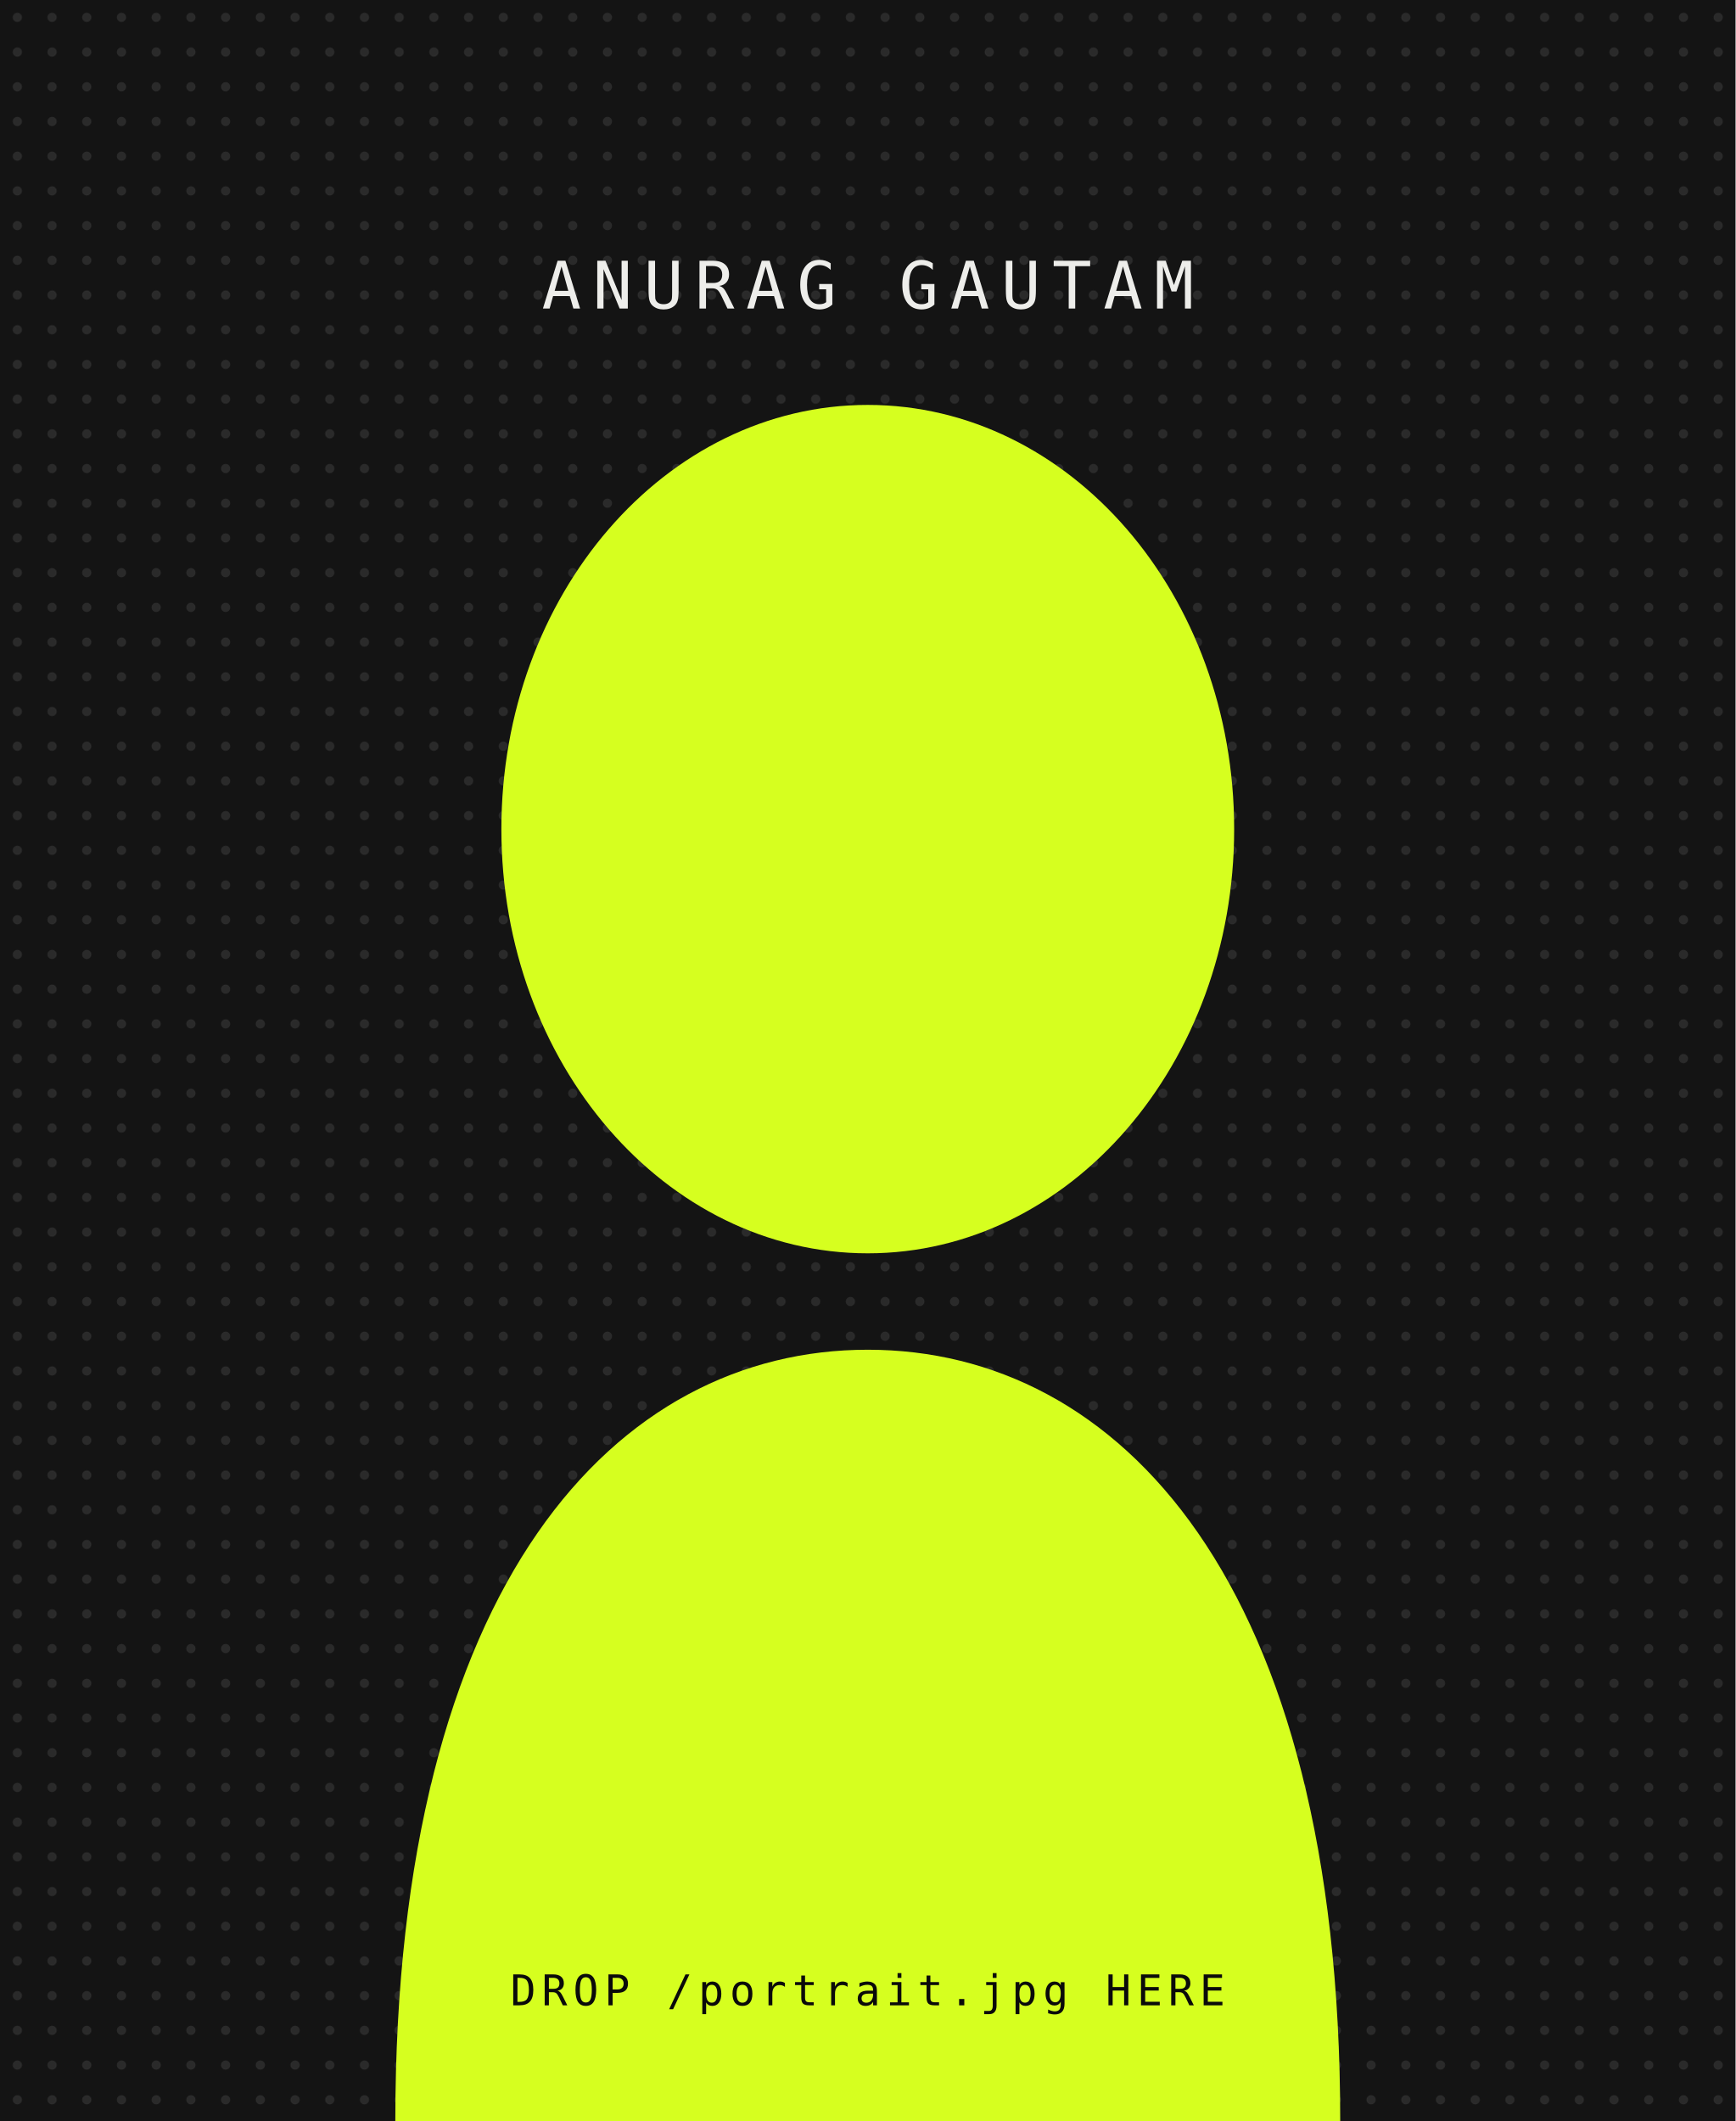
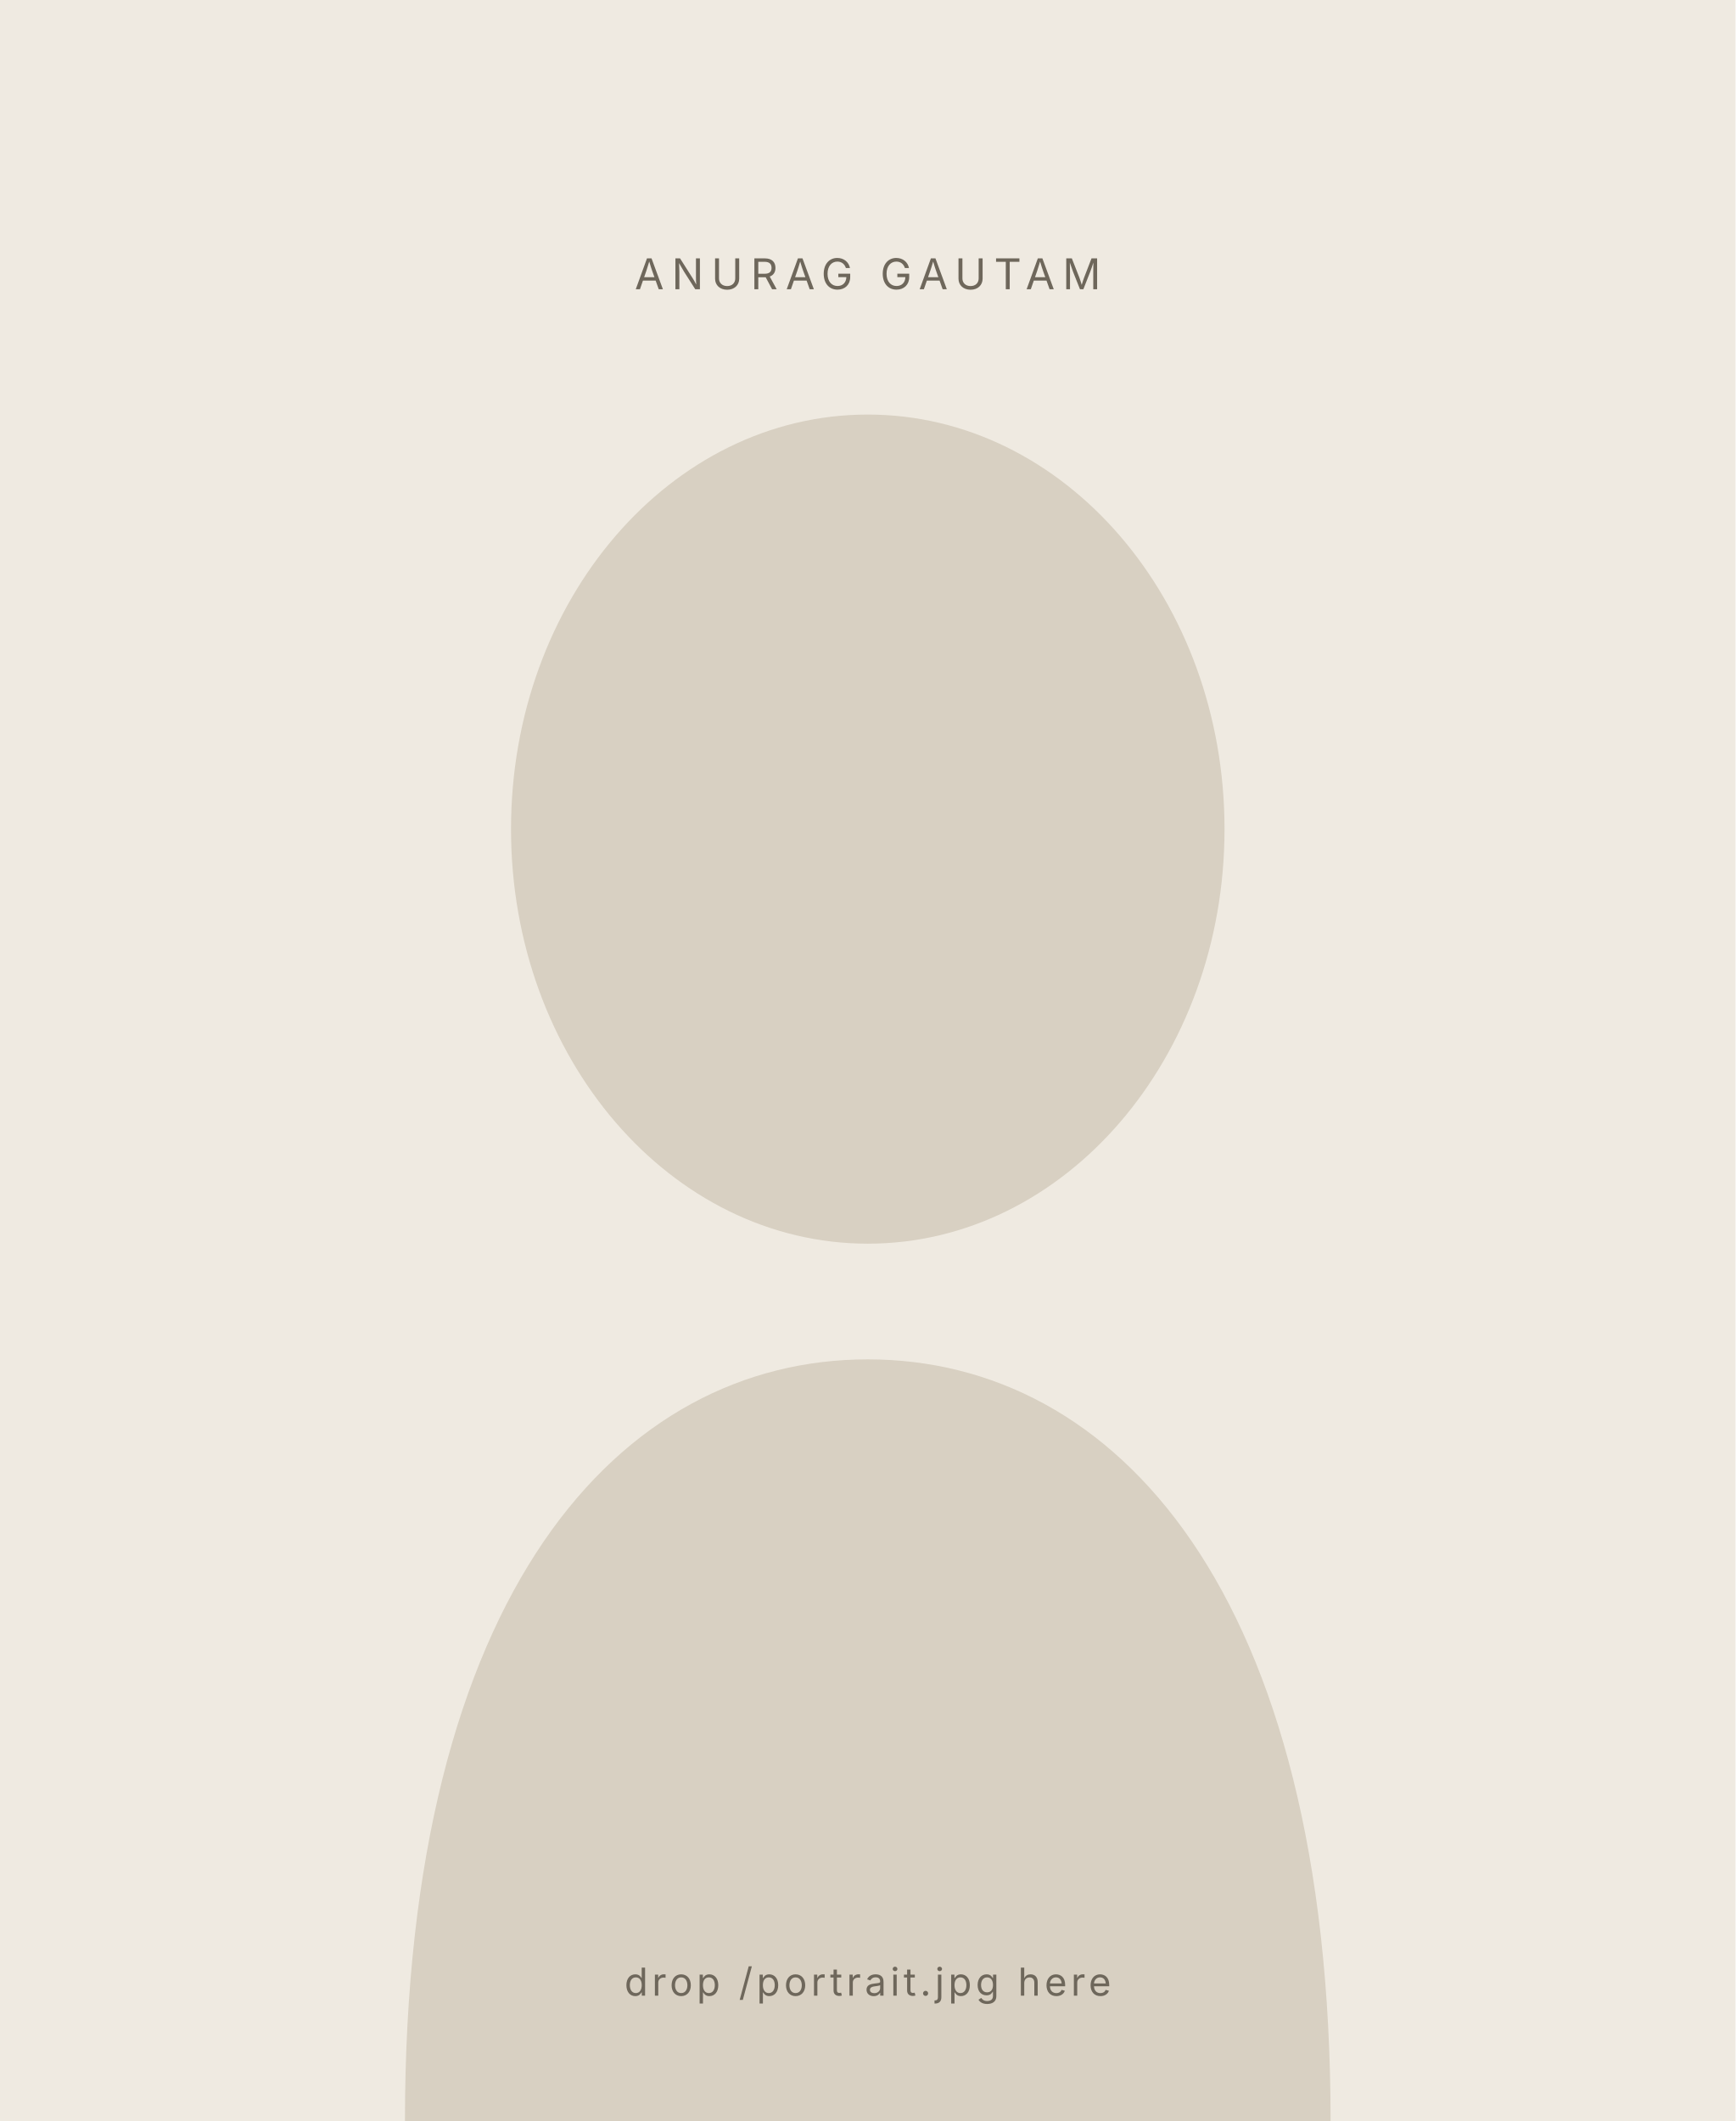
<svg xmlns="http://www.w3.org/2000/svg" viewBox="0 0 900 1100" preserveAspectRatio="xMidYMid slice">
-   <rect width="900" height="1100" fill="#141414" />
-   <defs>
-     <pattern id="dots" width="18" height="18" patternUnits="userSpaceOnUse">
-       <circle cx="9" cy="9" r="2.4" fill="#2a2a2a" />
-     </pattern>
-   </defs>
-   <rect width="900" height="1100" fill="url(#dots)" />
-   <g fill="#d6ff1f">
-     <ellipse cx="450" cy="430" rx="190" ry="220" />
-     <path d="M205 1100 C205 820 320 700 450 700 C580 700 695 820 695 1100 Z" />
+   <rect width="900" height="1100" fill="#efeae1" />
+   <g fill="#d8d0c2">
+     <ellipse cx="450" cy="430" rx="185" ry="215" />
+     <path d="M210 1100 C210 825 322 705 450 705 C578 705 690 825 690 1100 Z" />
  </g>
-   <text x="50%" y="160" text-anchor="middle" font-family="'Space Mono', monospace" font-size="34" fill="#ededea" letter-spacing="6">ANURAG GAUTAM</text>
-   <text x="50%" y="1040" text-anchor="middle" font-family="'Space Mono', monospace" font-size="22" fill="#0a0a0a" letter-spacing="3">DROP /portrait.jpg HERE</text>
+   <text x="50%" y="150" text-anchor="middle" font-family="Inter, sans-serif" font-size="22" fill="#6e675b" letter-spacing="4">ANURAG GAUTAM</text>
+   <text x="50%" y="1035" text-anchor="middle" font-family="Inter, sans-serif" font-size="20" fill="#6e675b" letter-spacing="2">drop /portrait.jpg here</text>
</svg>
